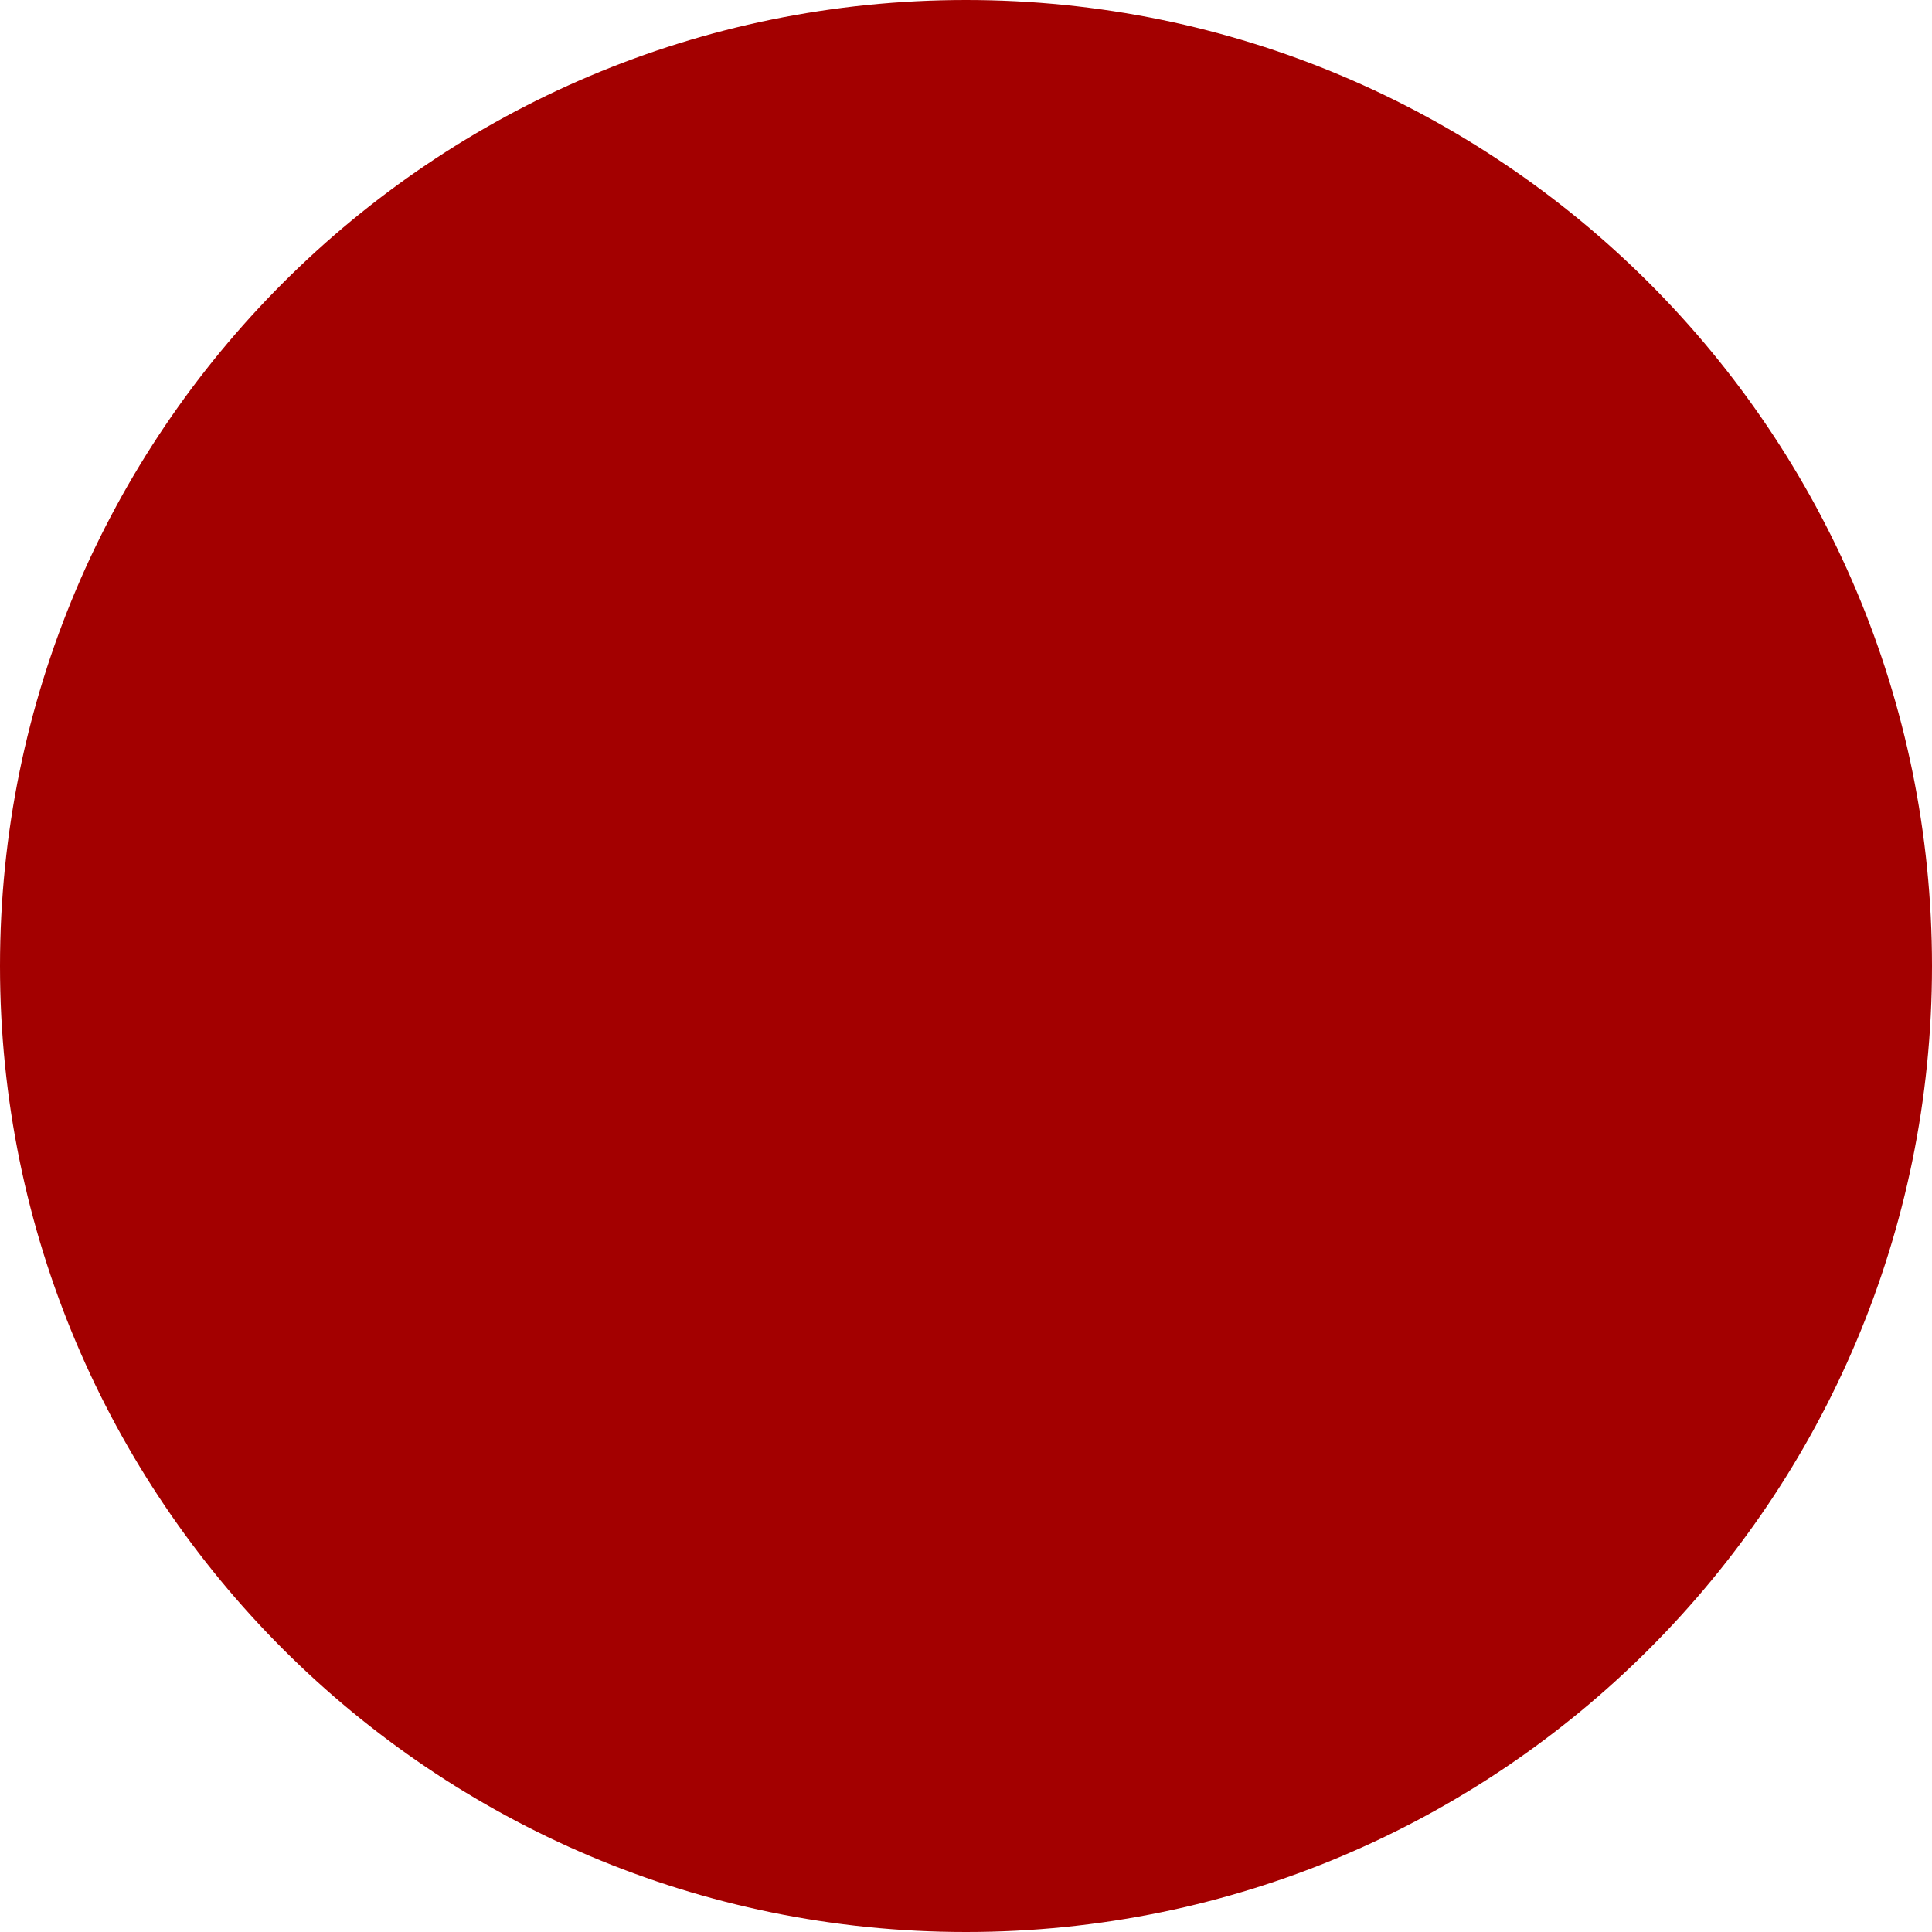
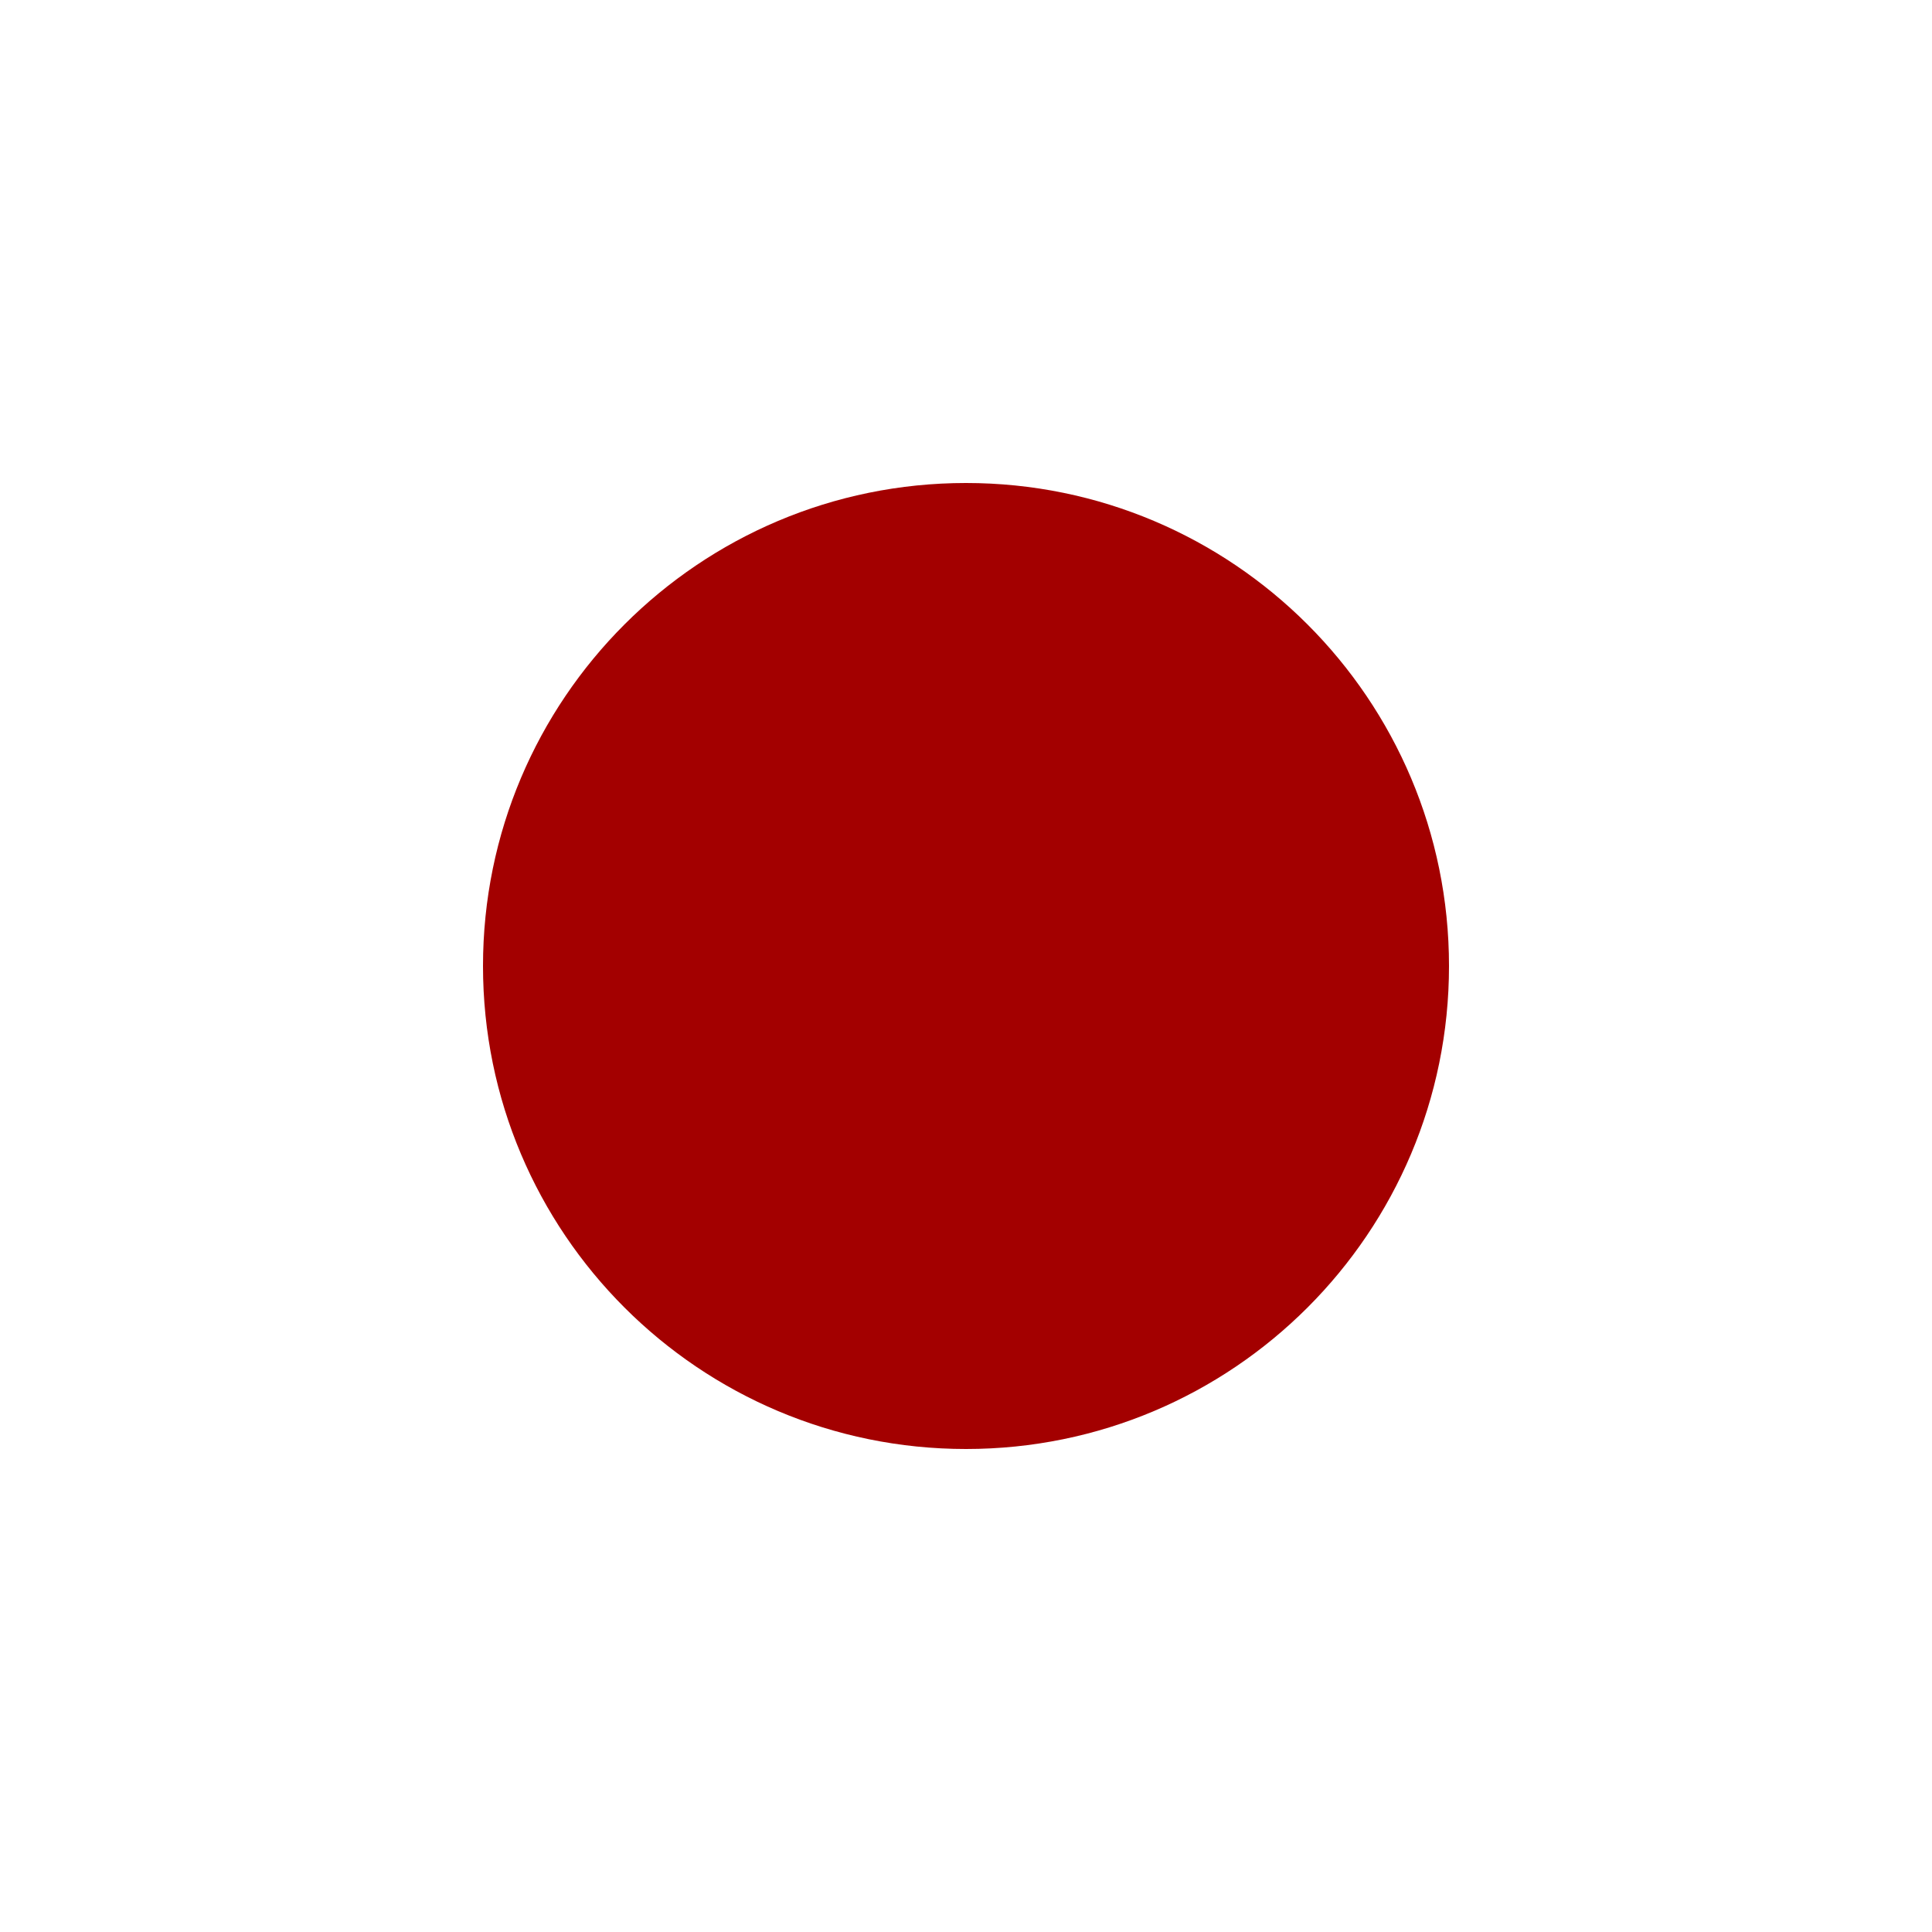
- <svg xmlns="http://www.w3.org/2000/svg" width="16" height="16" viewBox="0 0 16 16" version="1.1" id="svg308">
+ <svg xmlns="http://www.w3.org/2000/svg" width="24" height="24" viewBox="0 0 24 24" version="1.1" id="svg308">
  <defs id="defs312" />
-   <circle cx="8" cy="8" fill="#a30000" id="circle2" style="stroke-width:0.667" r="8" />
+   <circle cx="12" cy="12" fill="#a30000" id="circle2" style="stroke-width:0.5" r="6" />
</svg>
